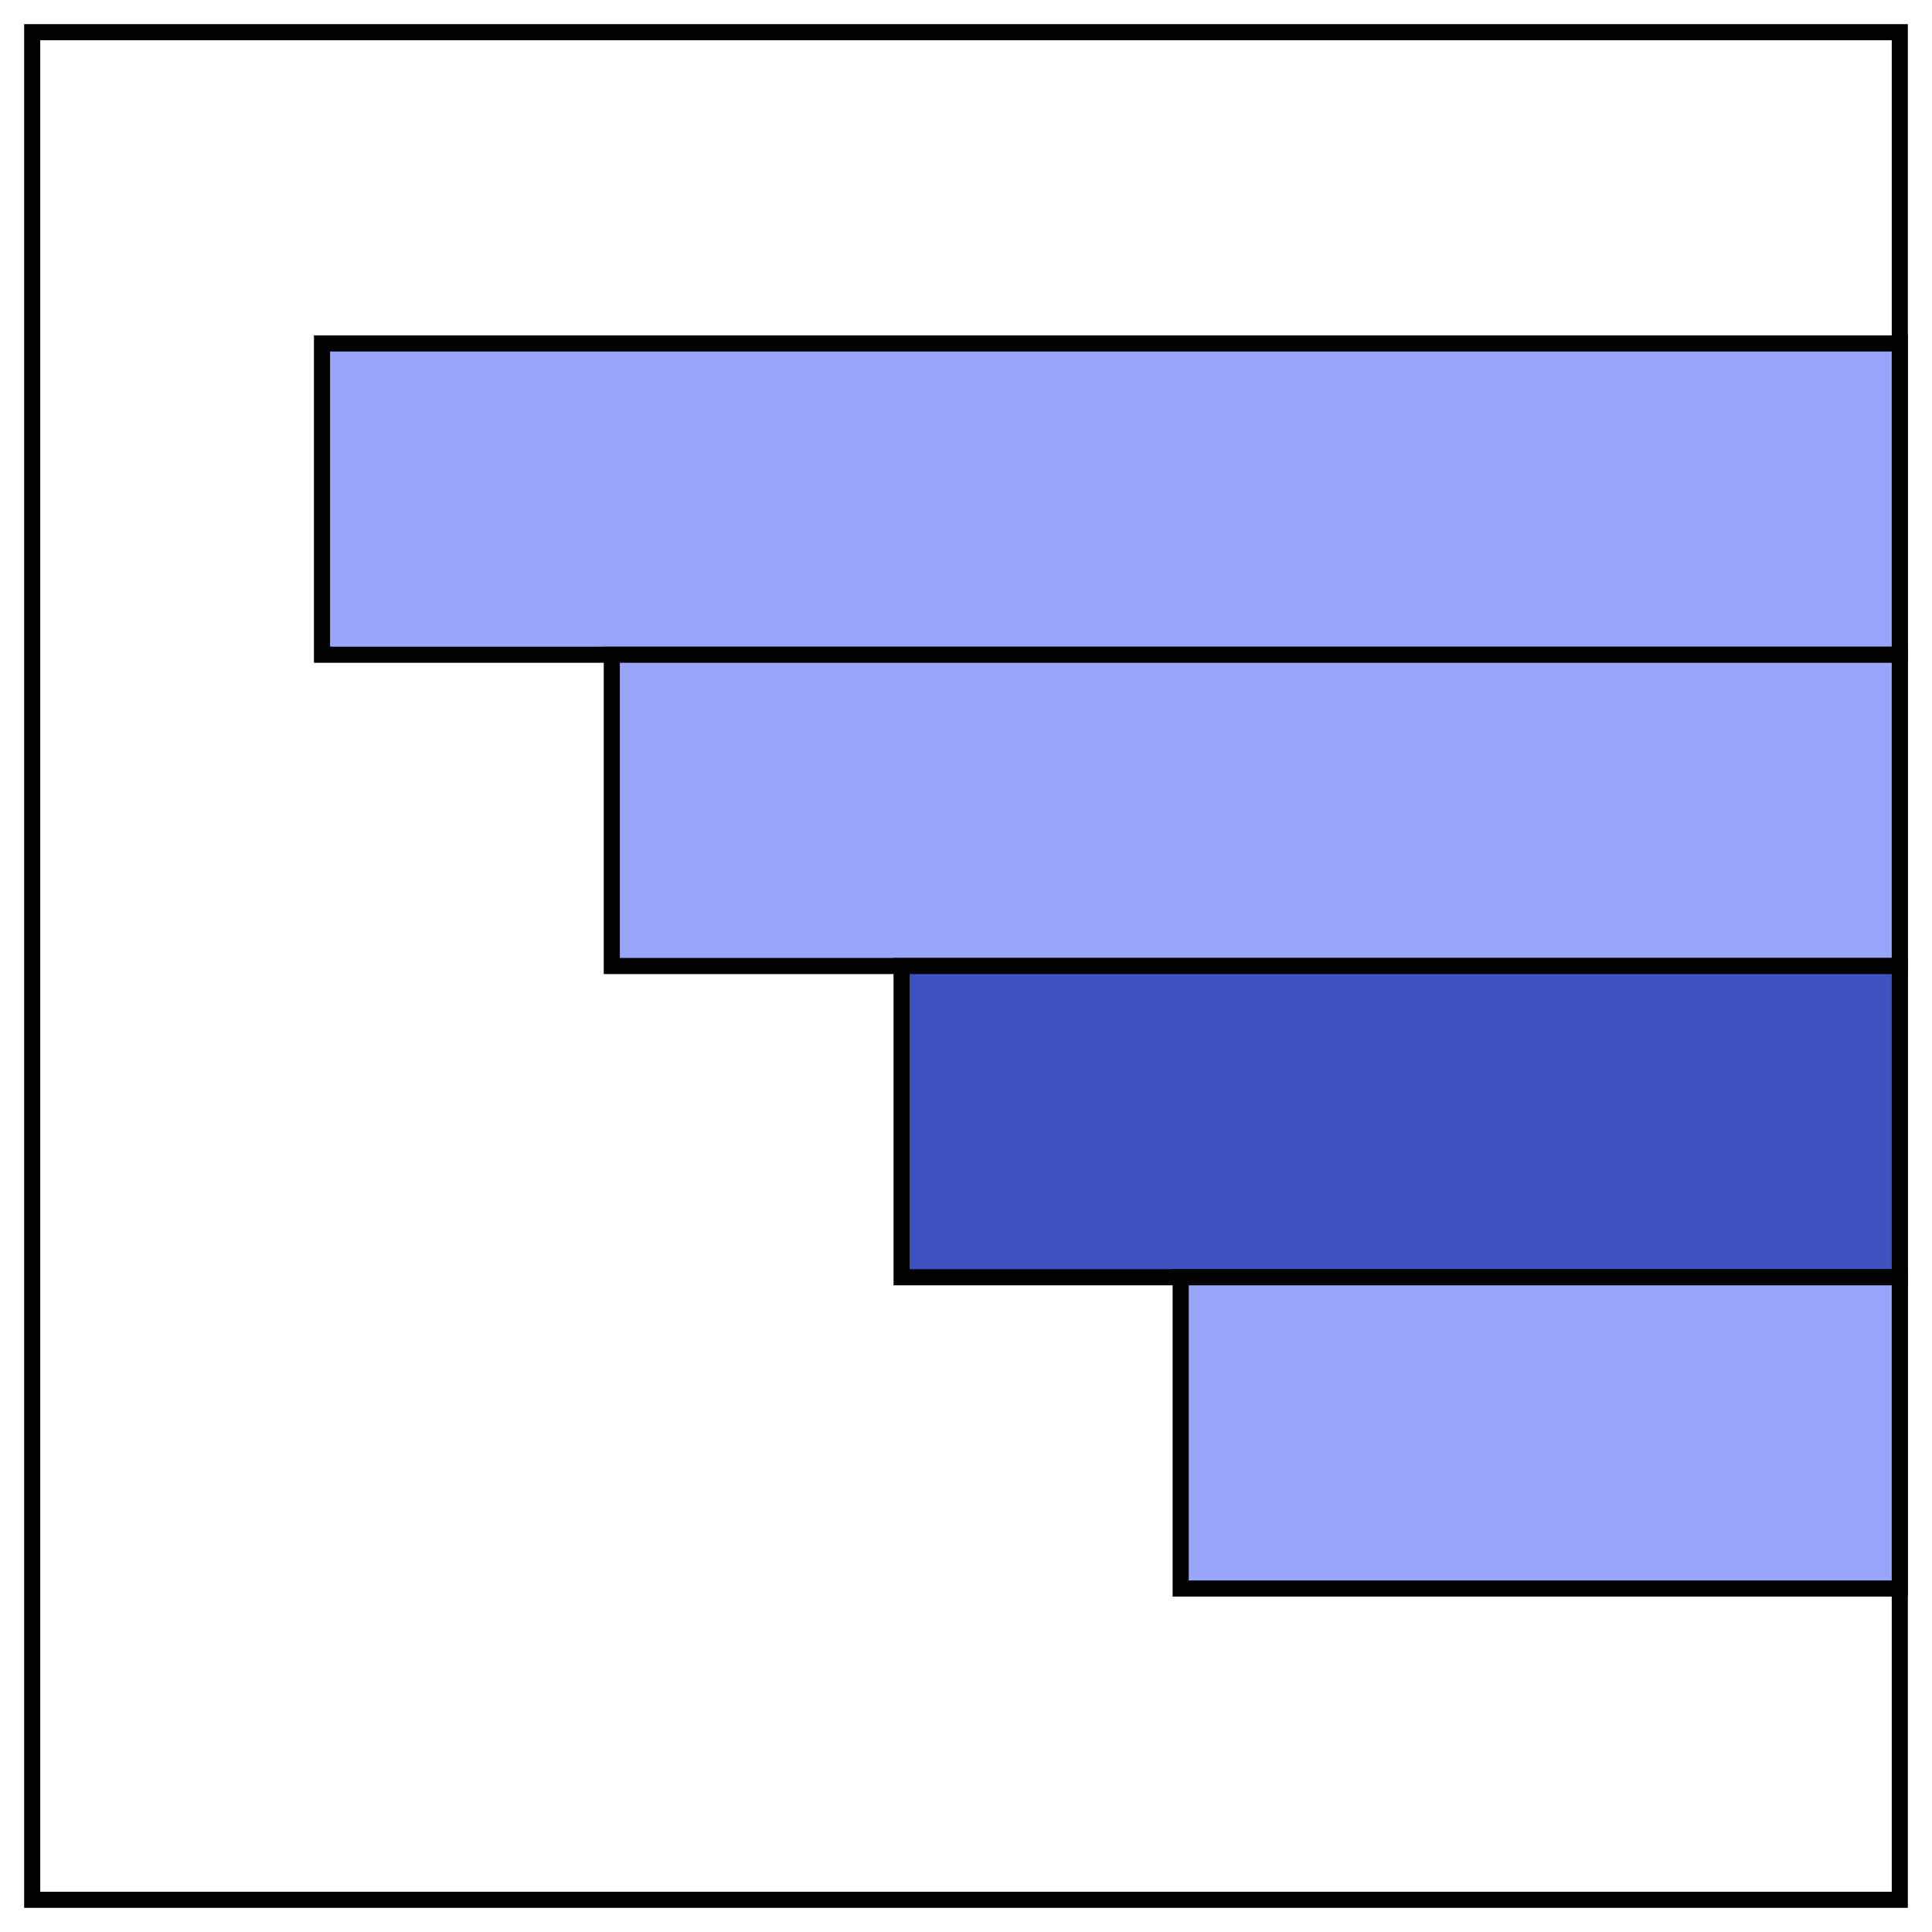
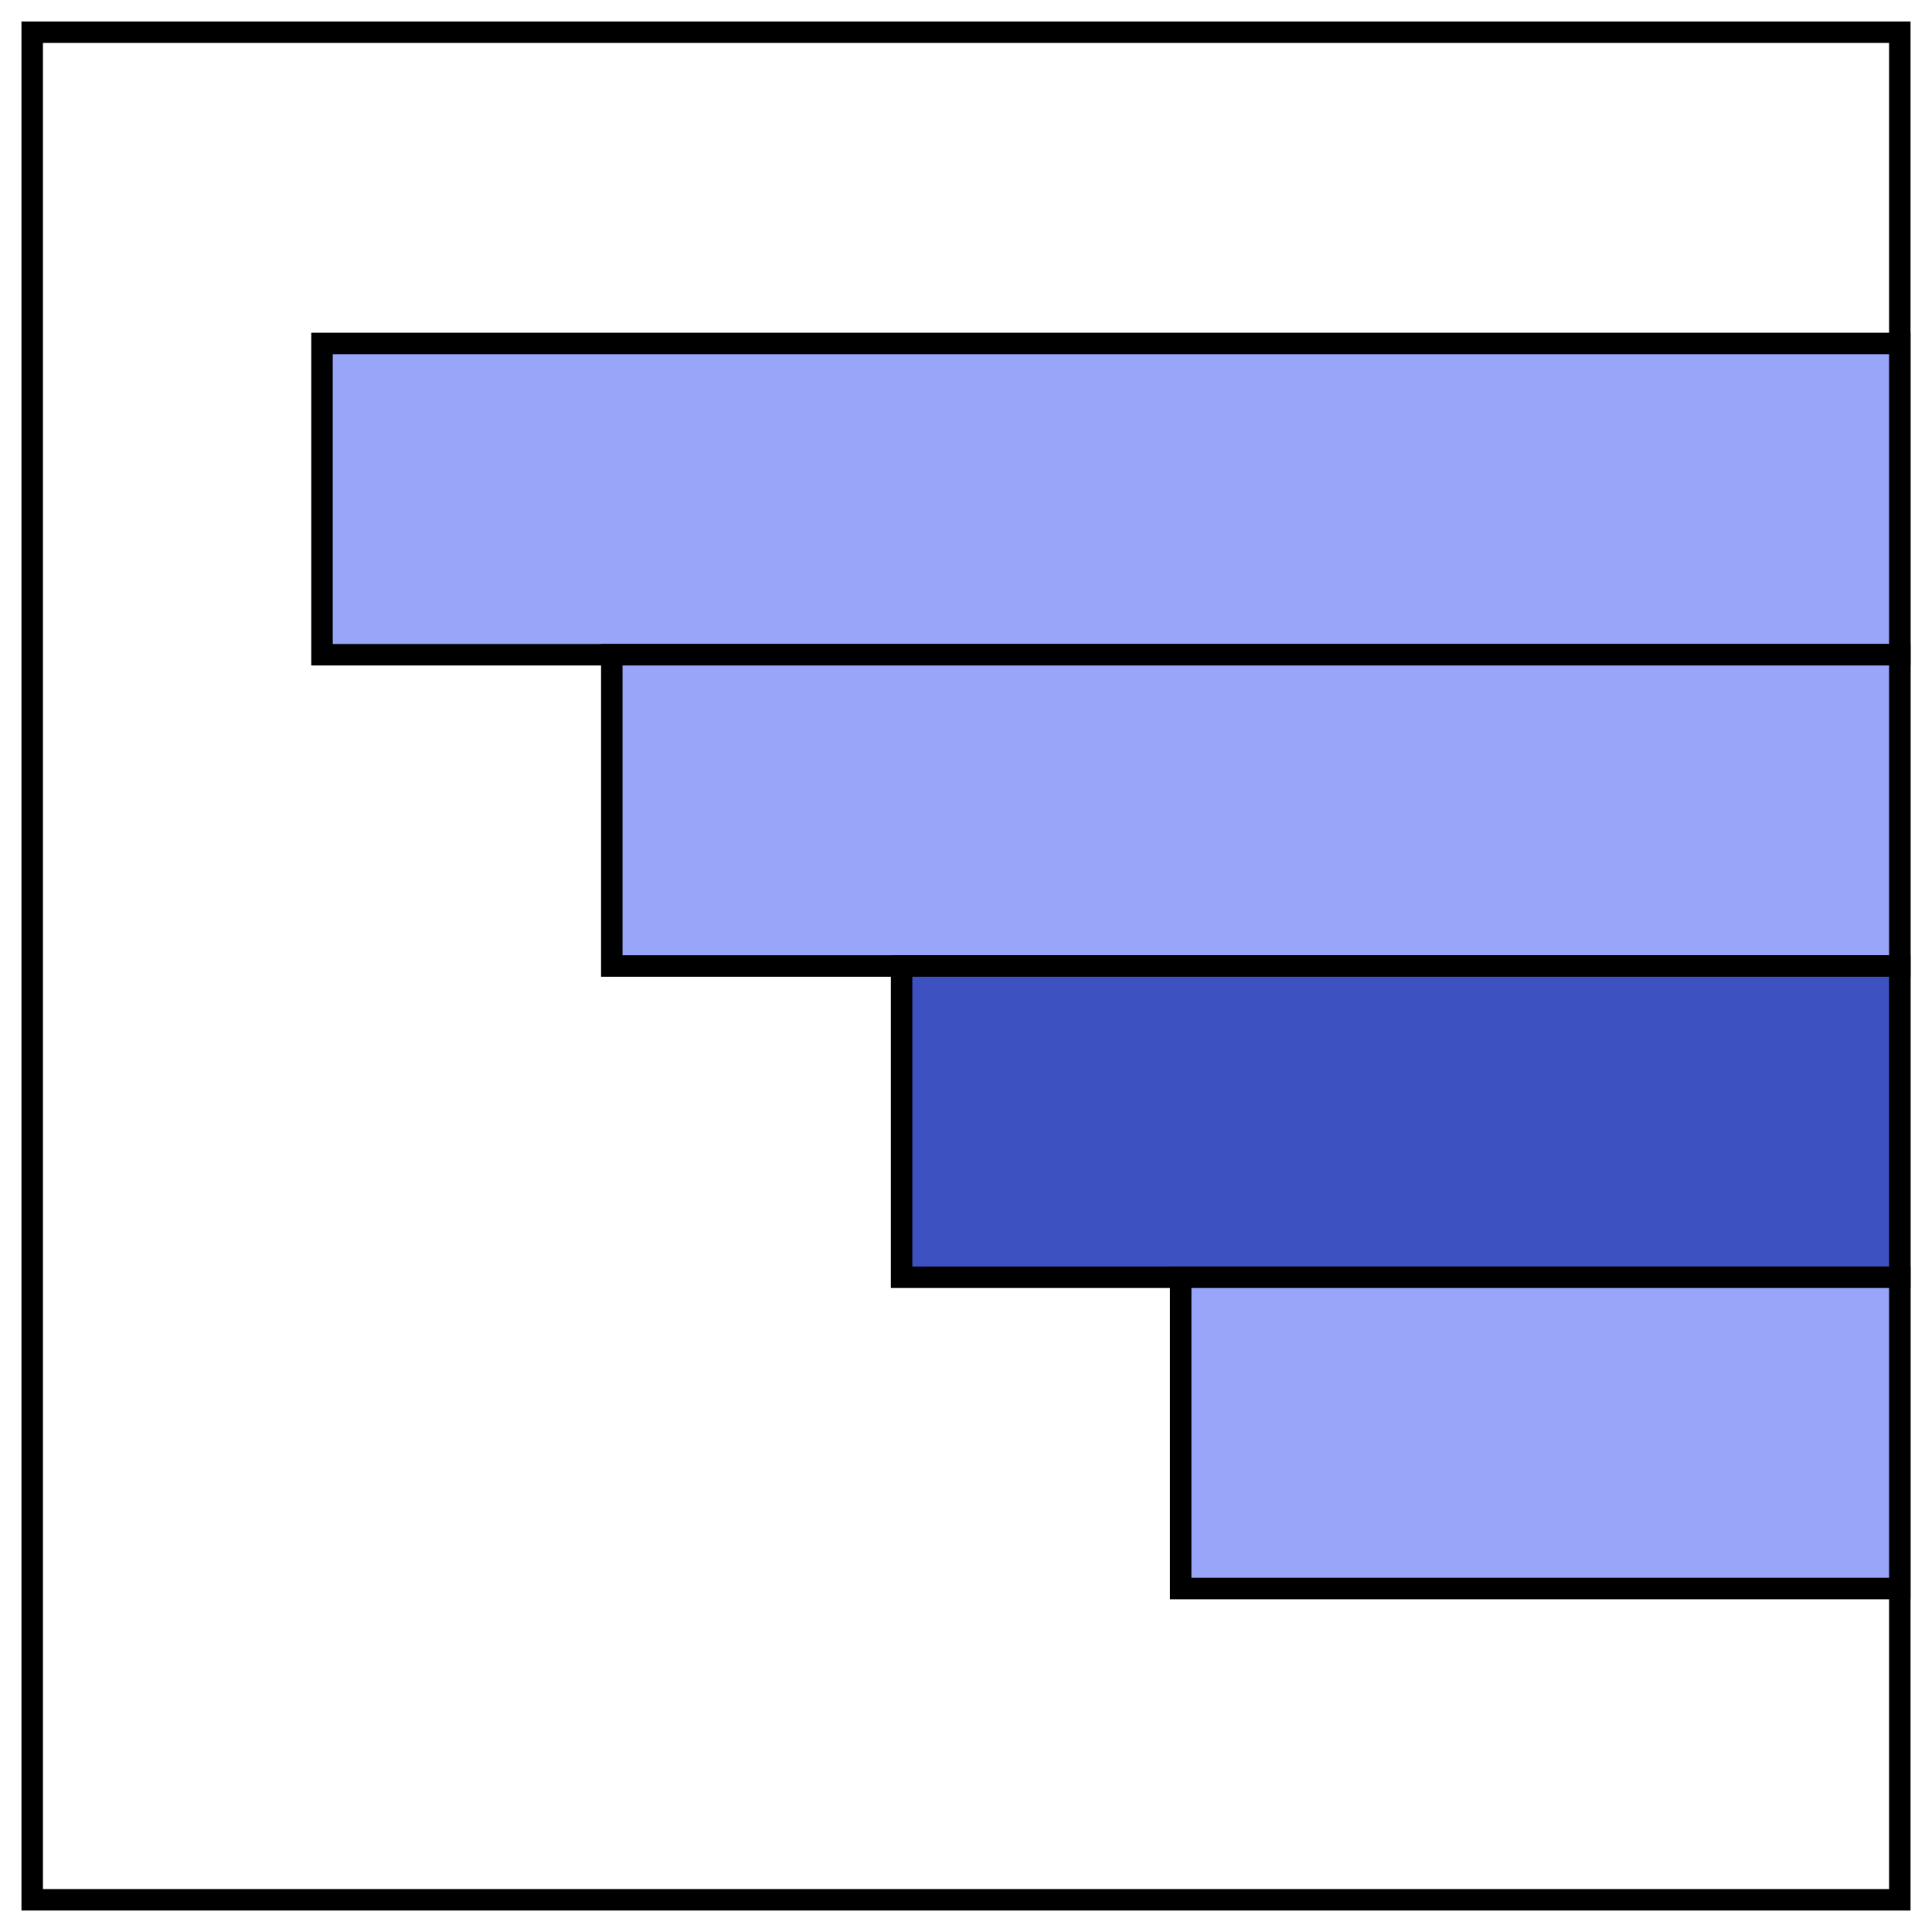
<svg xmlns="http://www.w3.org/2000/svg" width="180" height="180" viewBox="0 0 180 180" fill="none">
-   <rect x="3" y="3" width="174" height="174" stroke="black" stroke-width="1.5" />
-   <rect x="30" y="32" width="147" height="29" fill="#99A5F9" stroke="black" stroke-width="1.5" />
-   <rect x="57" y="61" width="120" height="29" fill="#99A5F9" stroke="black" stroke-width="1.5" />
-   <rect x="84" y="90" width="93" height="29" fill="#3E51C0" stroke="black" stroke-width="1.5" />
-   <rect x="110" y="119" width="67" height="29" fill="#99A5F9" stroke="black" stroke-width="1.5" />
+   <rect x="3" y="3" width="174" height="174" stroke="black" stroke-width="2" />
+   <rect x="30" y="32" width="147" height="29" fill="#99A5F9" stroke="black" stroke-width="2" />
+   <rect x="57" y="61" width="120" height="29" fill="#99A5F9" stroke="black" stroke-width="2" />
+   <rect x="84" y="90" width="93" height="29" fill="#3E51C0" stroke="black" stroke-width="2" />
+   <rect x="110" y="119" width="67" height="29" fill="#99A5F9" stroke="black" stroke-width="2" />
</svg>
